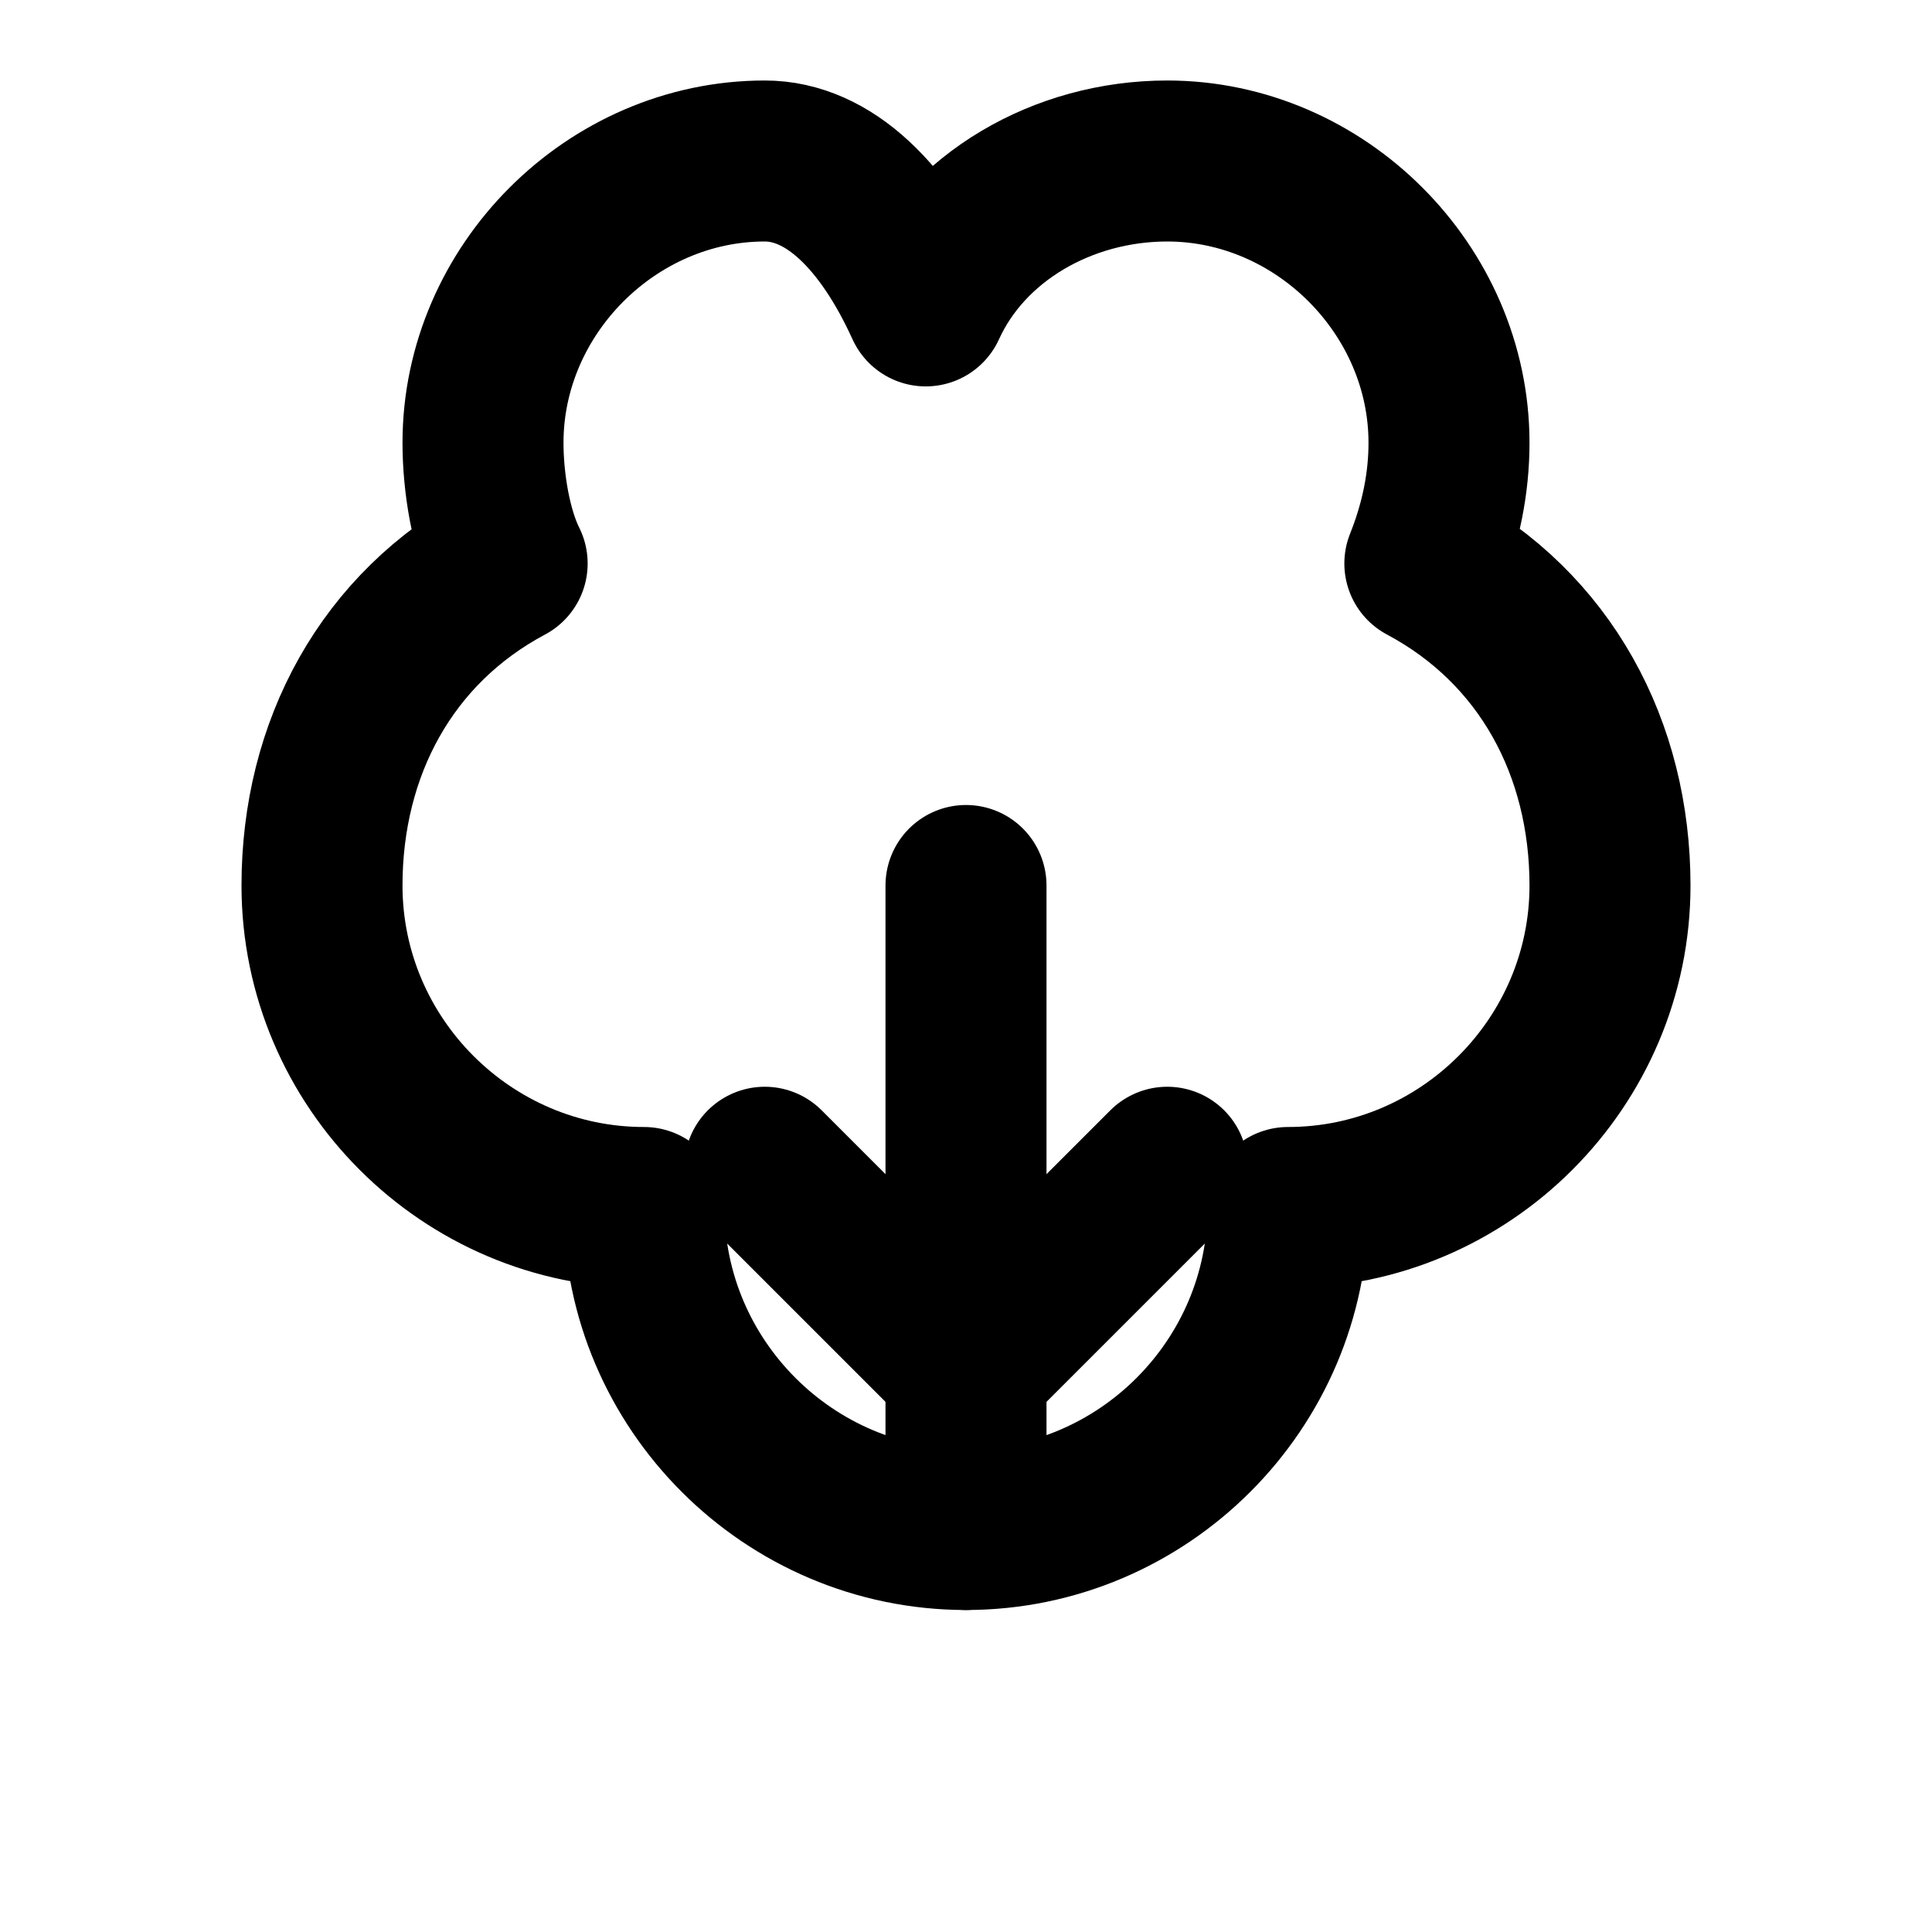
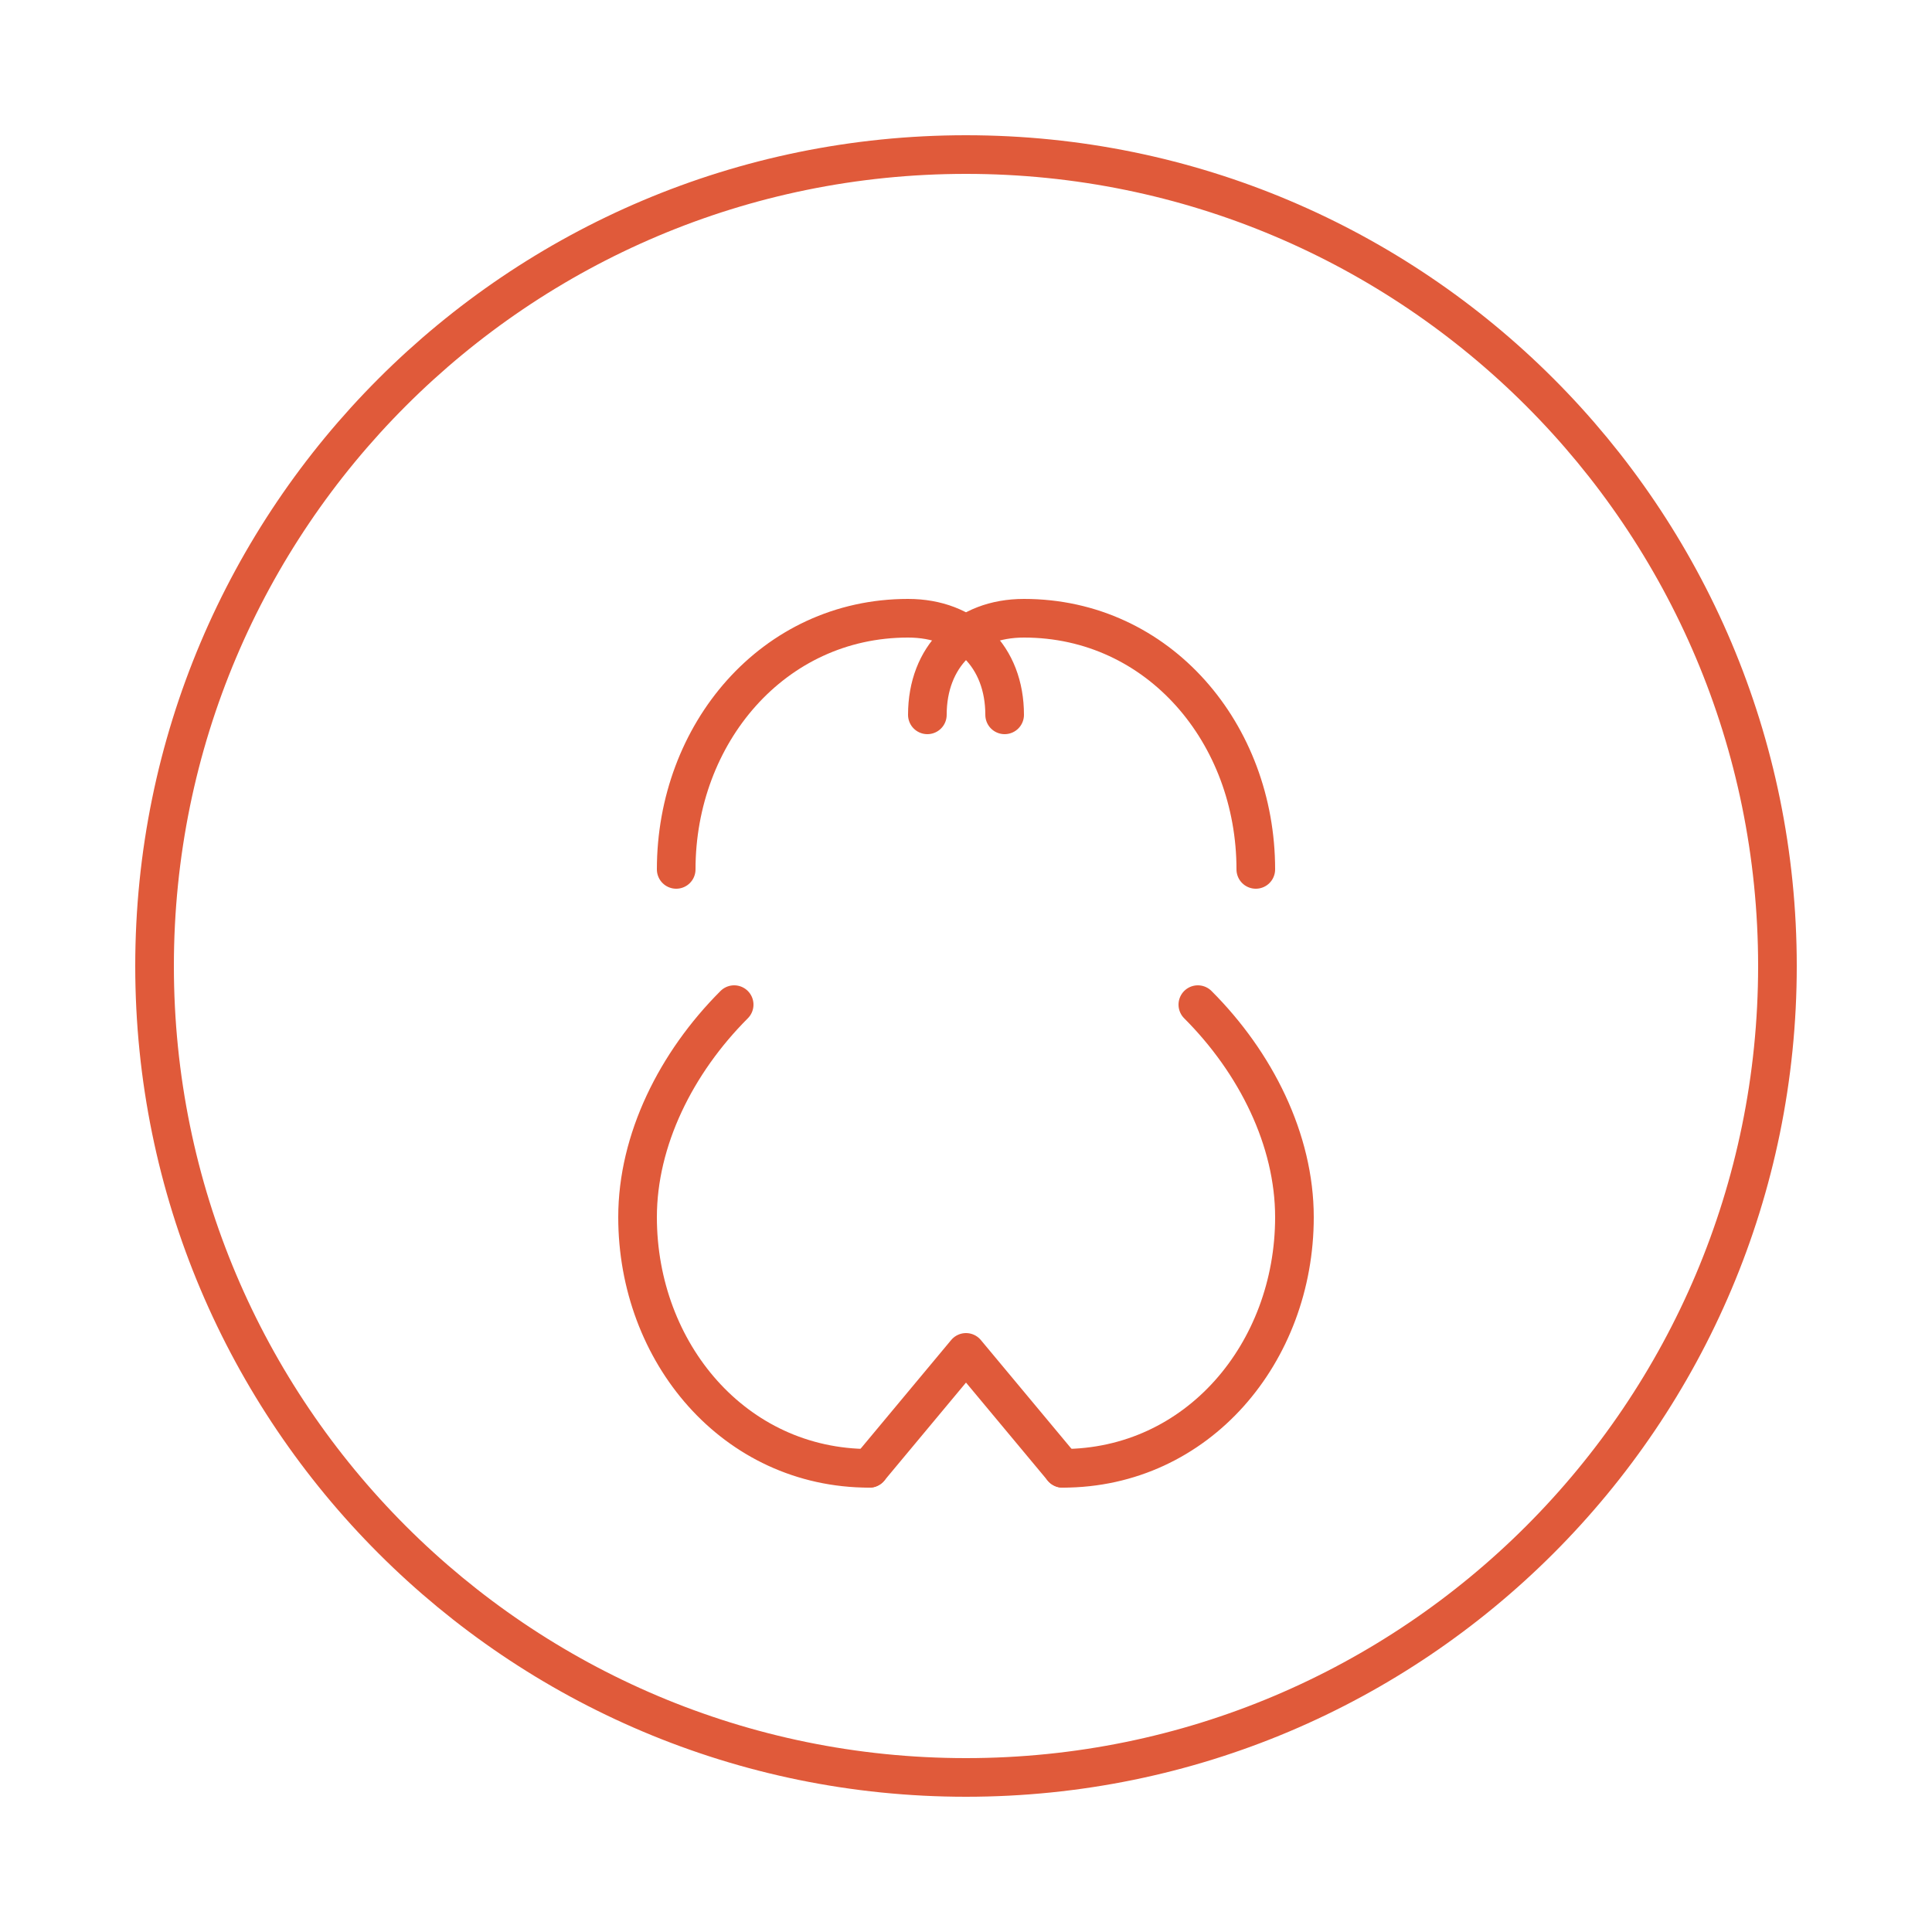
- <svg xmlns="http://www.w3.org/2000/svg" viewBox="0 0 24 24" fill="none" stroke="currentColor" stroke-width="2" stroke-linecap="round" stroke-linejoin="round">
-   <path d="M9.5 2C7.6 2 6 3.6 6 5.5c0 .5.1 1.1.3 1.5C4.8 7.8 4 9.3 4 11c0 2.2 1.8 4 4 4 0 0 0 0 0 0 0 2.2 1.8 4 4 4s4-1.8 4-4c0 0 0 0 0 0 2.2 0 4-1.8 4-4 0-1.7-.8-3.2-2.3-4 .2-.5.3-1 .3-1.5 0-1.9-1.6-3.5-3.5-3.5-1.3 0-2.5.7-3 1.8C11 2.7 10.3 2 9.5 2z" />
-   <path d="M12 11v8" />
-   <path d="M9.5 14.5L12 17l2.5-2.5" />
+ <svg xmlns="http://www.w3.org/2000/svg" width="200" height="200" viewBox="0 0 100 100" fill="none">
+   <circle cx="50" cy="50" r="42" stroke="#e05a3a" stroke-width="2" />
+   <path d="M35 45C35 38 40 32 47 32C50 32 52 34 52 37" stroke="#e05a3a" stroke-width="2" stroke-linecap="round" stroke-linejoin="round" />
+   <path d="M65 45C65 38 60 32 53 32C50 32 48 34 48 37" stroke="#e05a3a" stroke-width="2" stroke-linecap="round" stroke-linejoin="round" />
+   <path d="M38 52C35 55 33 59 33 63C33 70 38 76 45 76" stroke="#e05a3a" stroke-width="2" stroke-linecap="round" stroke-linejoin="round" />
+   <path d="M62 52C65 55 67 59 67 63C67 70 62 76 55 76" stroke="#e05a3a" stroke-width="2" stroke-linecap="round" stroke-linejoin="round" />
+   <path d="M45 76L50 70L55 76" stroke="#e05a3a" stroke-width="2" stroke-linecap="round" stroke-linejoin="round" />
</svg>
